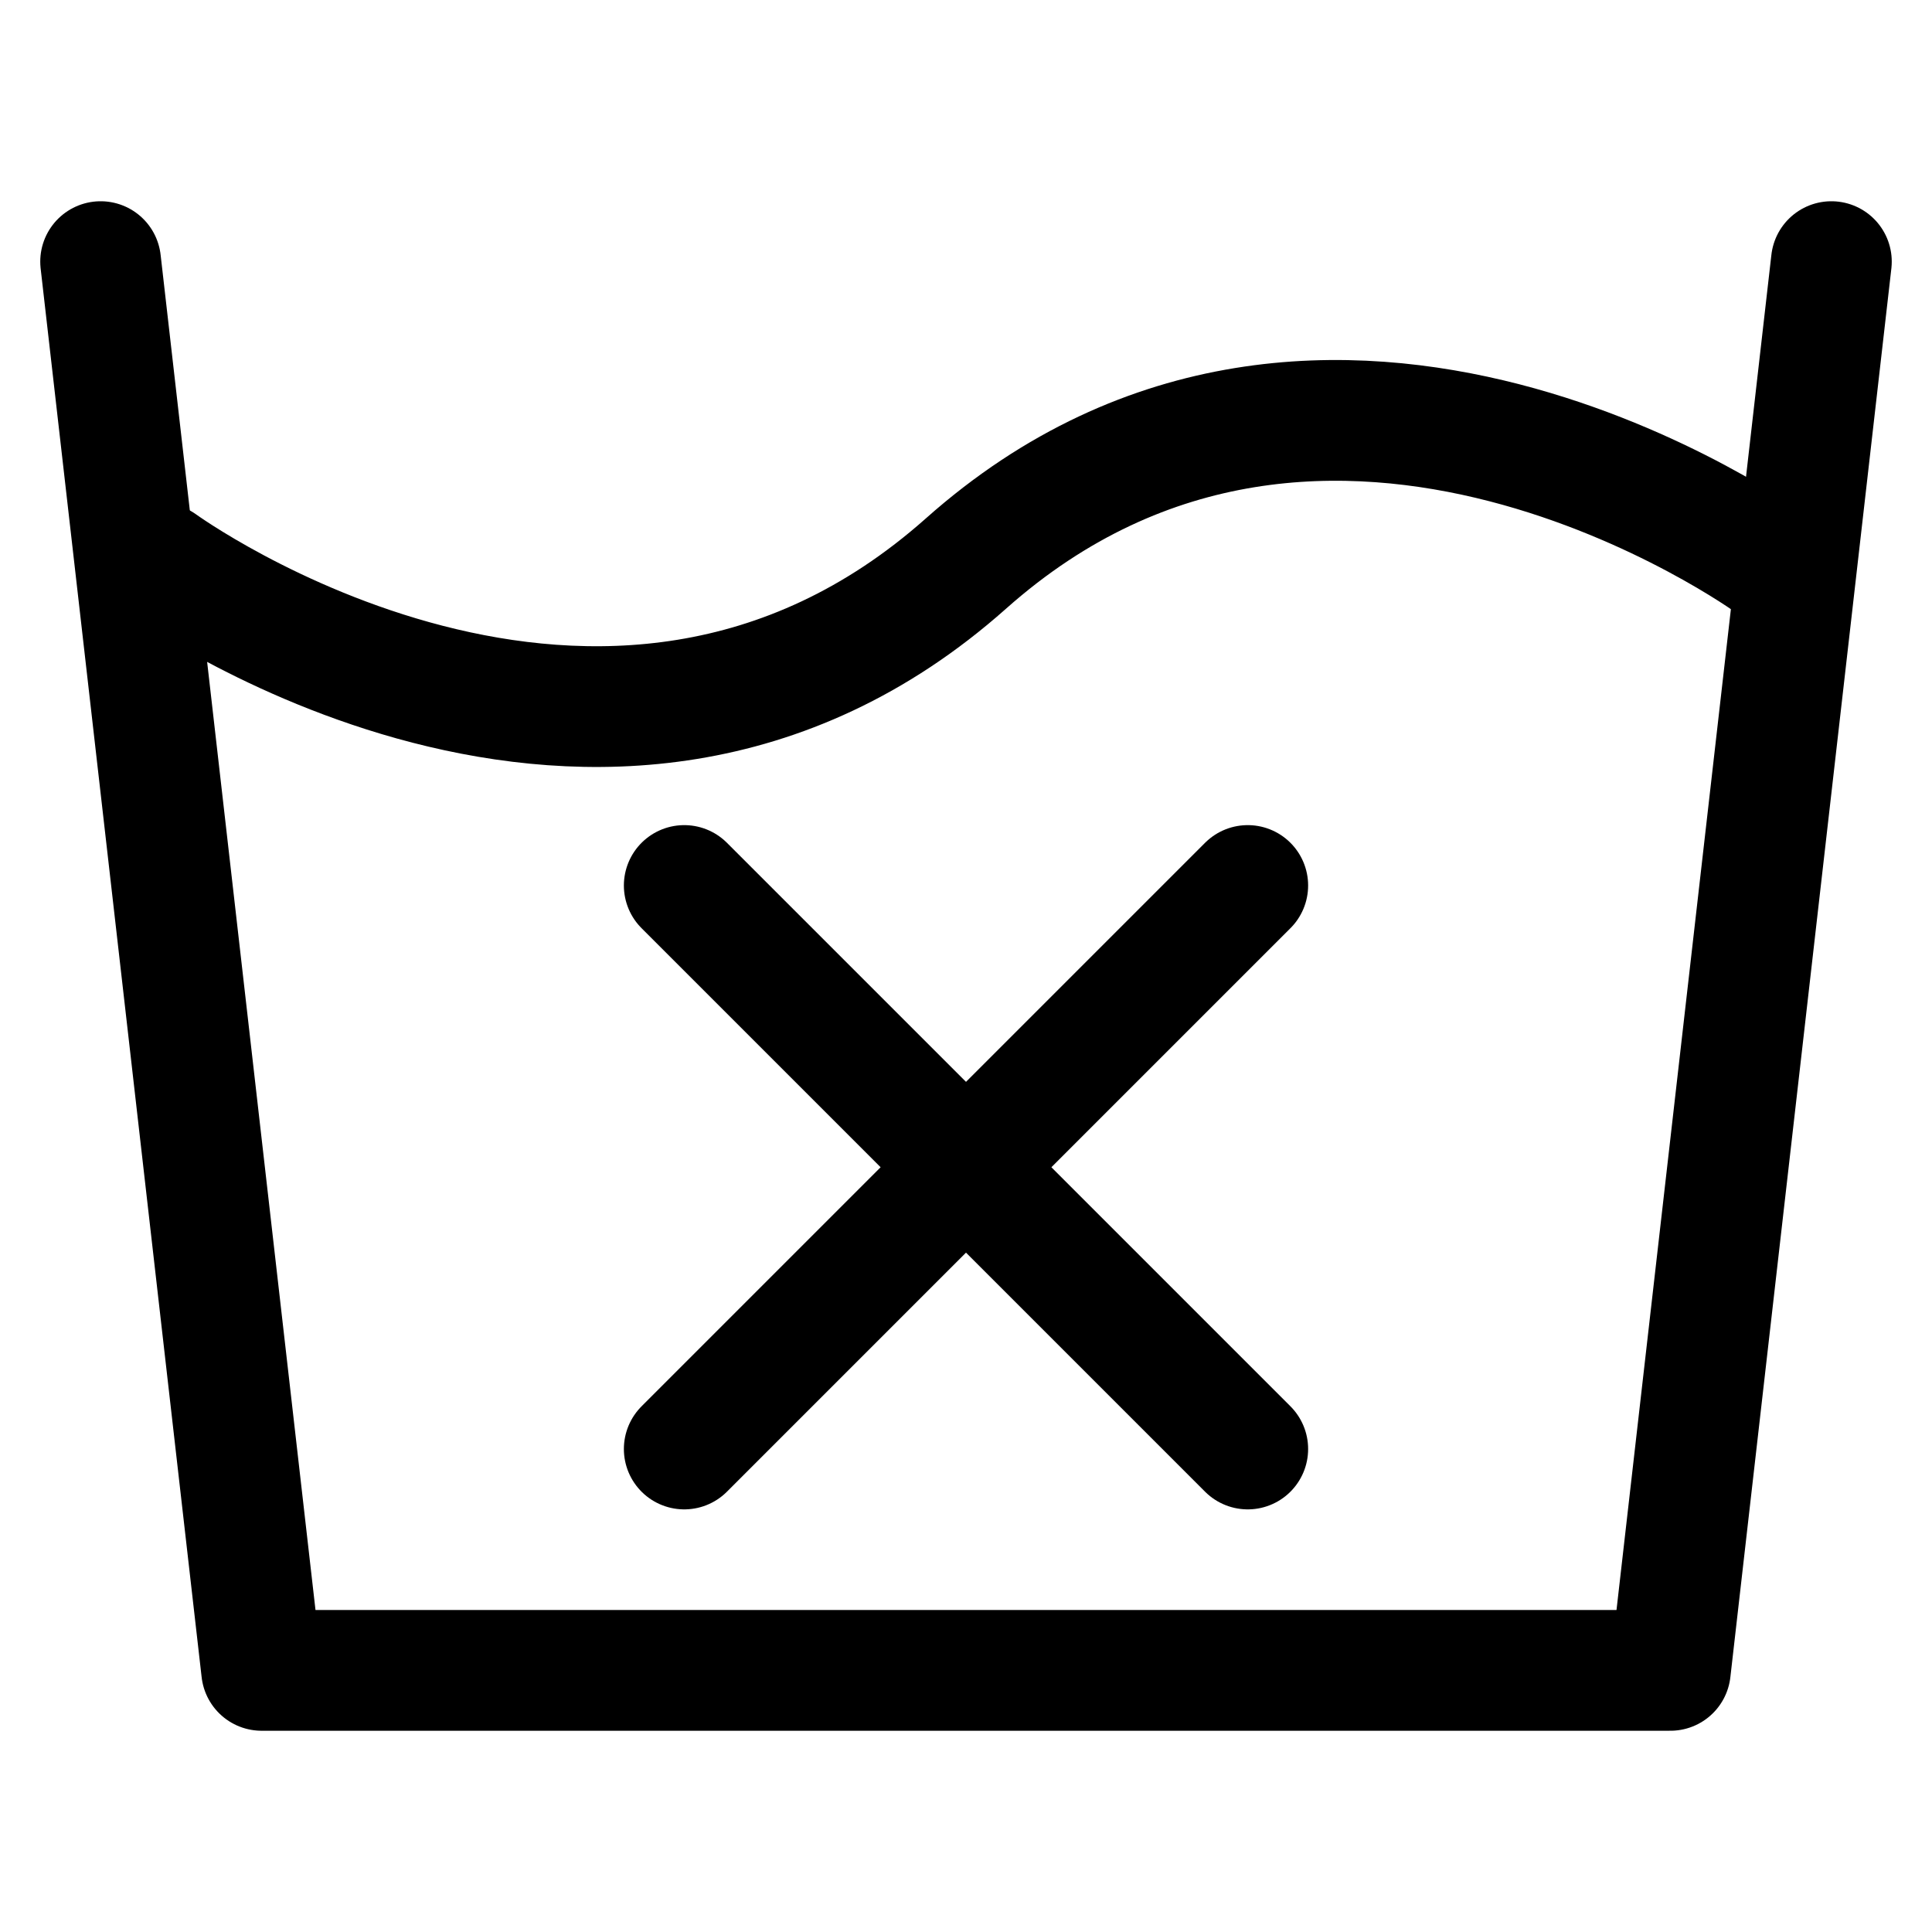
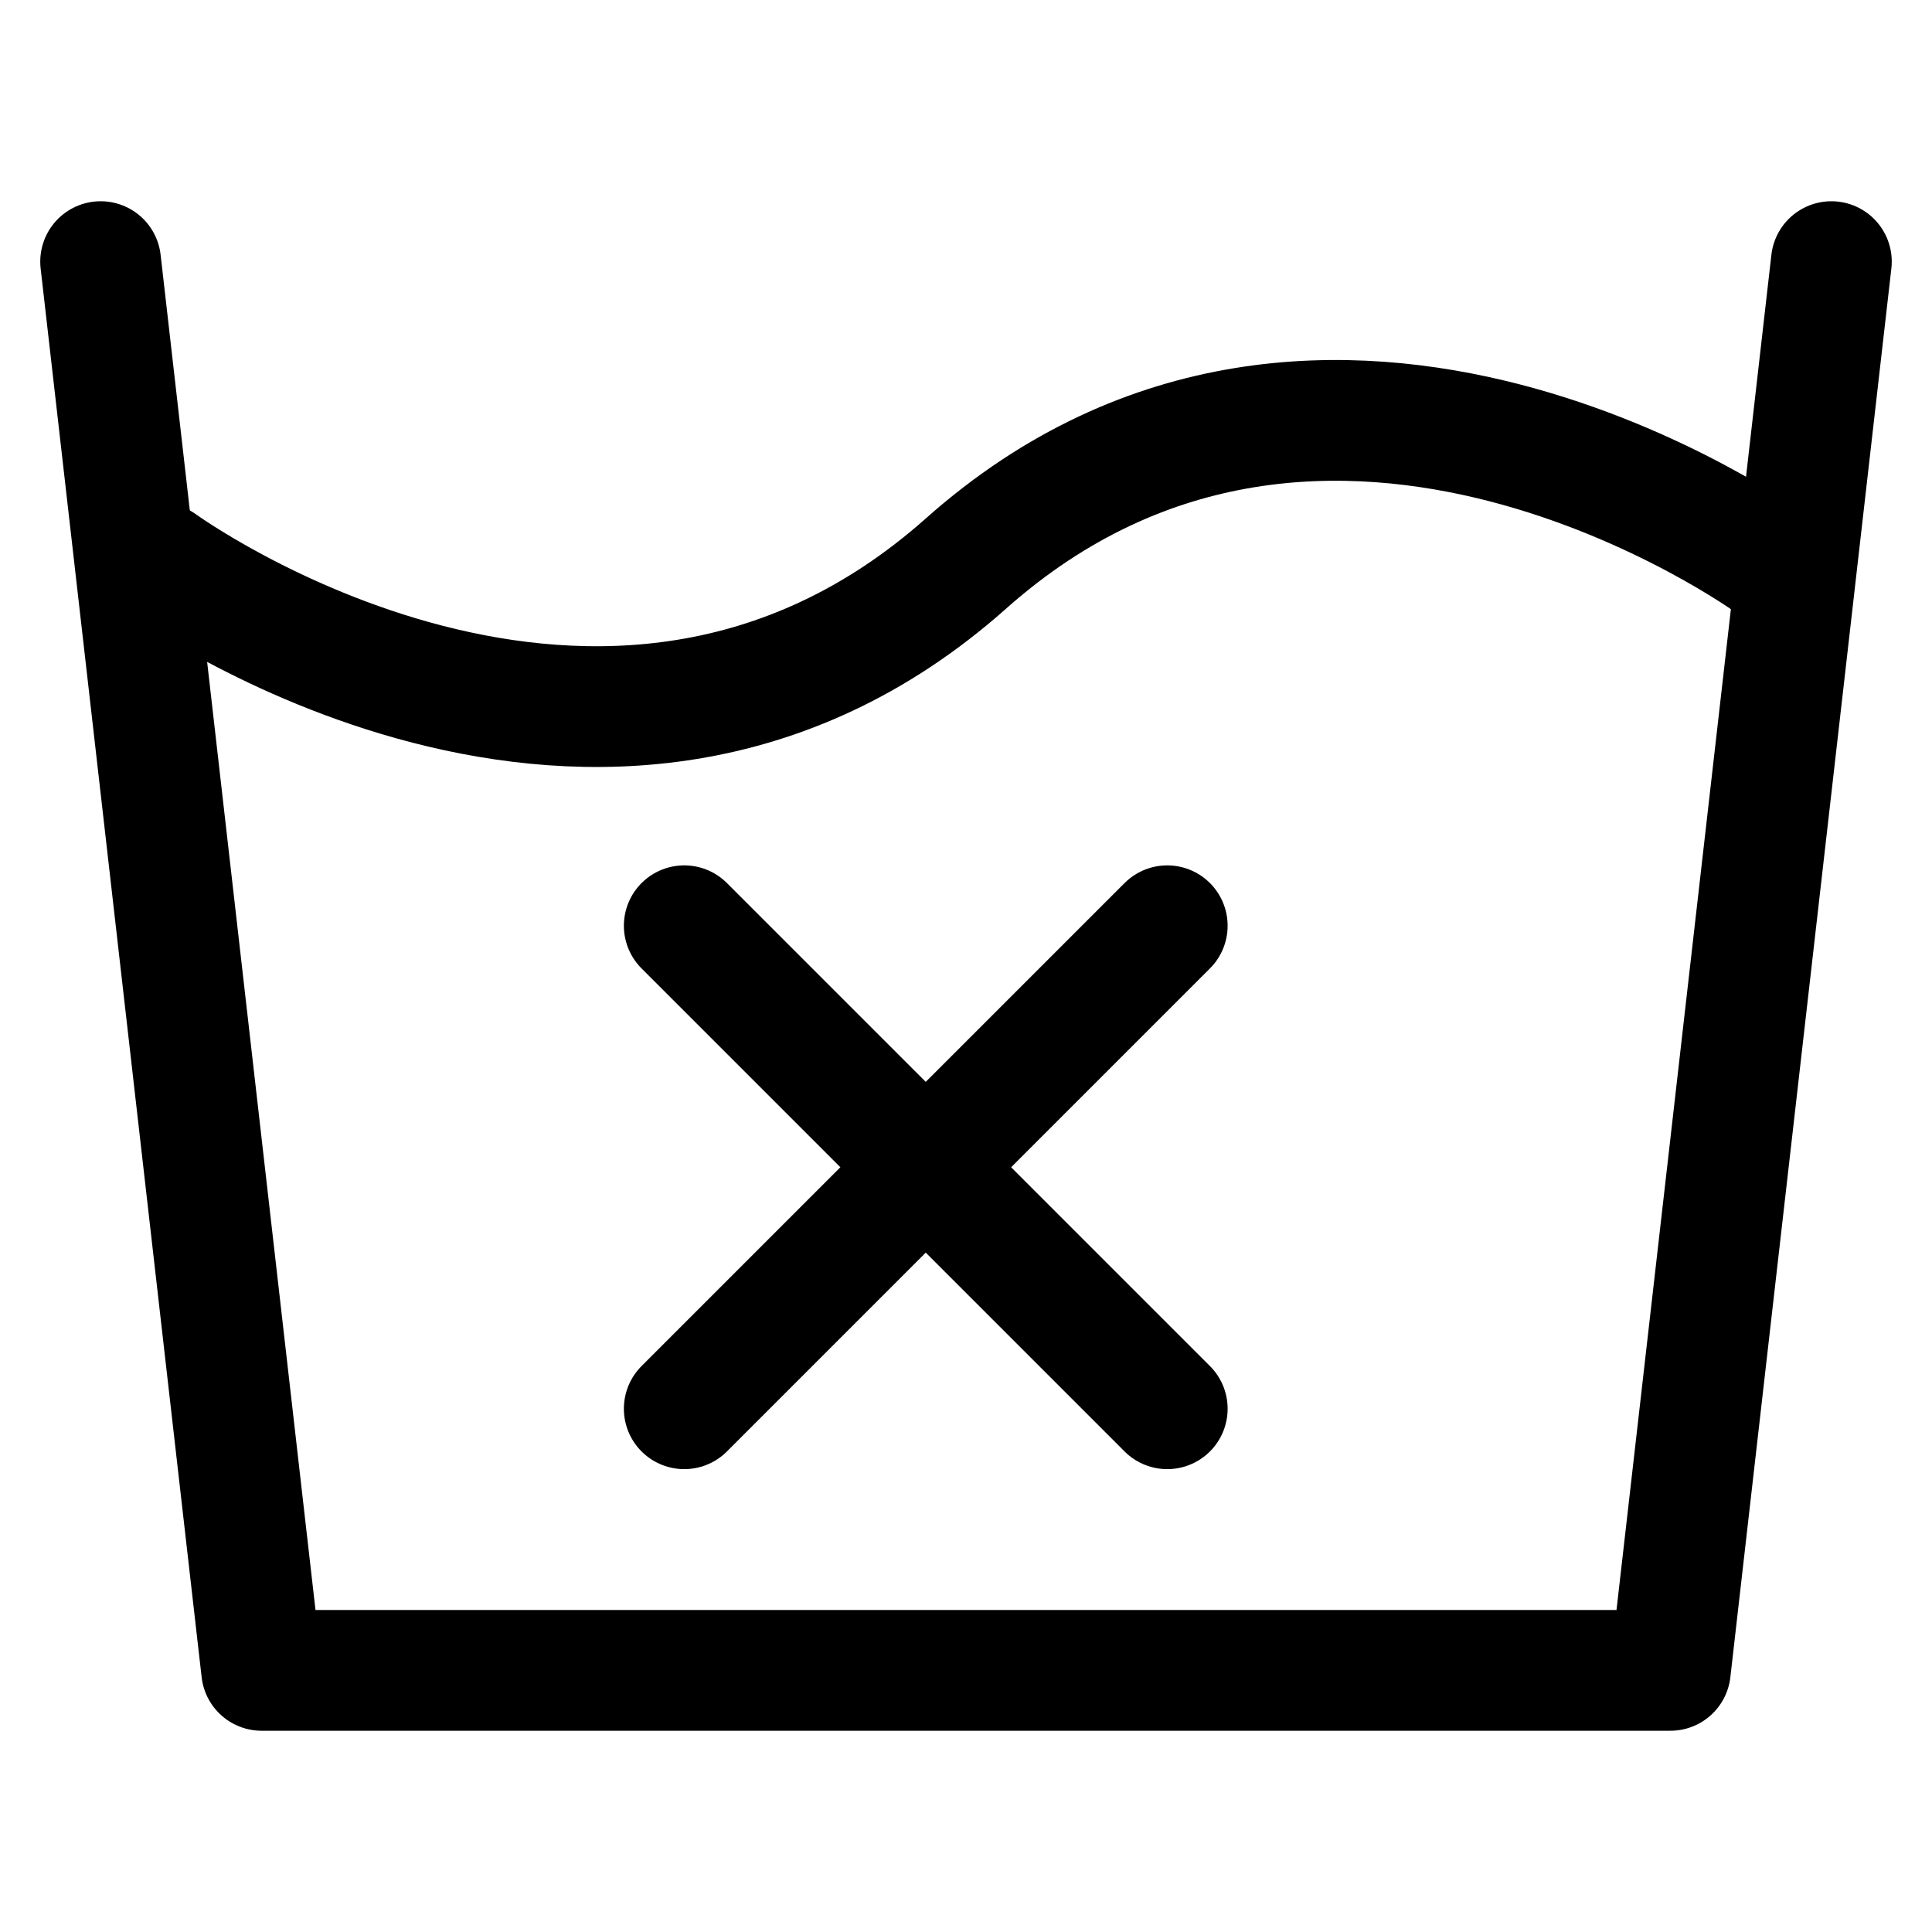
<svg xmlns="http://www.w3.org/2000/svg" width="24" height="24" viewBox="0 0 24 24" fill="none" stroke="currentColor" stroke-width="1.5" stroke-linecap="round" stroke-linejoin="round">
  <path d="M2 7C2 7 7.5 11 12 7C16.5 3 22 7 22 7" />
  <polyline points="1.25,3.25 3.25,20.75 20.75,20.75 22.75,3.25" />
-   <line x1="8.5" y1="11" x2="15.5" y2="18" />
-   <line x1="8.5" y1="18" x2="15.5" y2="11" />
+   <line x1="8.5" y1="11.5" x2="14.5" y2="17.5" />
+   <line x1="8.5" y1="17.5" x2="14.5" y2="11.5" />
</svg>
